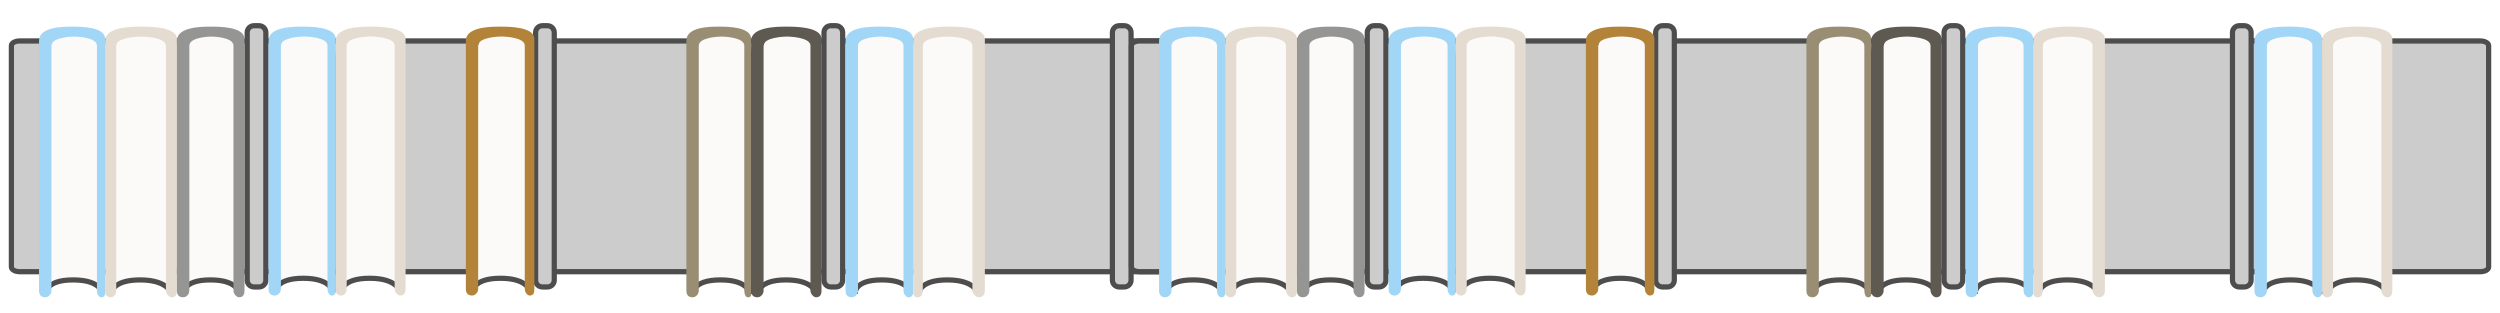
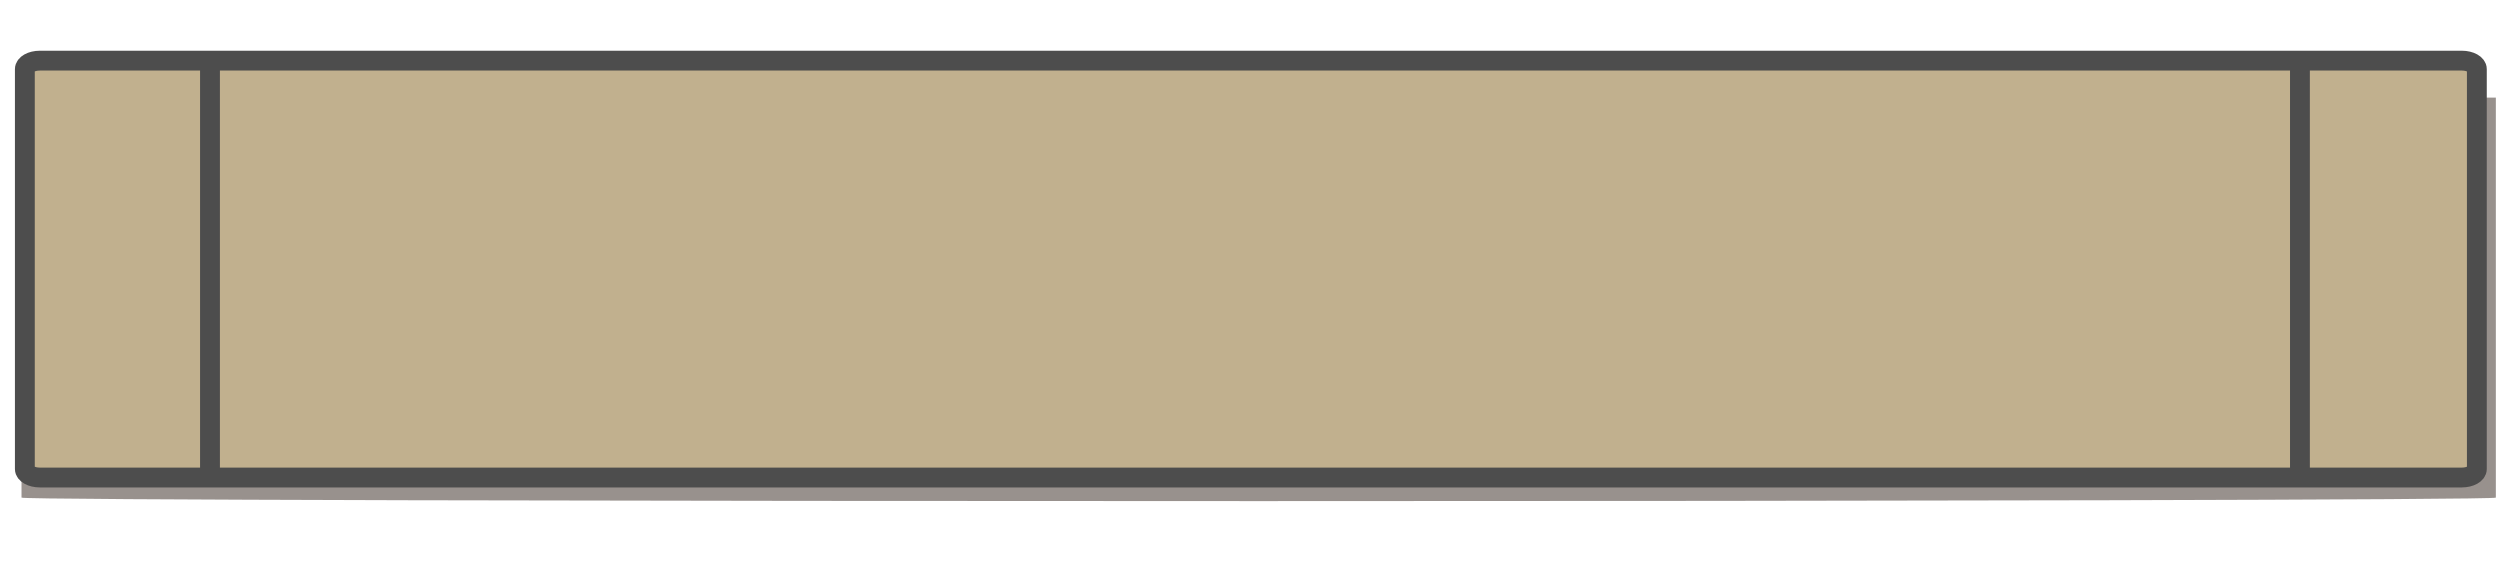
- <svg xmlns="http://www.w3.org/2000/svg" version="1.1" x="0px" y="0px" width="960px" height="120px" viewBox="15.5 42.796 960 120" enable-background="new 15.5 42.796 960 120" xml:space="preserve">
-   <g id="图层_1">
-     <path fill="#CCCCCC" stroke="#4D4D4D" stroke-width="2" stroke-miterlimit="10" d="M541.029,145.337   c0,0.988-1.423,1.791-3.178,1.791H23.046c-1.755,0-3.178-0.803-3.178-1.791V60.318c0-0.988,1.422-1.79,3.178-1.79h514.806   c1.755,0,3.178,0.801,3.178,1.79V145.337z" />
-     <g id="shelves_1_">
-       <path fill="#CCCCCC" stroke="#4D4D4D" stroke-width="2" stroke-miterlimit="10" d="M117.587,150.384    c0,1.44-1.167,2.606-2.606,2.606h-1.954c-1.439,0-2.606-1.166-2.606-2.606V55.271c0-1.438,1.167-2.605,2.606-2.605h1.954    c1.438,0,2.606,1.167,2.606,2.605V150.384z" />
-       <path fill="#CCCCCC" stroke="#4D4D4D" stroke-width="2" stroke-miterlimit="10" d="M228.335,150.384    c0,1.44-1.167,2.606-2.606,2.606h-1.954c-1.439,0-2.605-1.166-2.605-2.606V55.271c0-1.438,1.167-2.605,2.605-2.605h1.954    c1.439,0,2.606,1.167,2.606,2.605V150.384z" />
-       <path fill="#CCCCCC" stroke="#4D4D4D" stroke-width="2" stroke-miterlimit="10" d="M339.081,150.384    c0,1.44-1.167,2.606-2.606,2.606h-1.955c-1.438,0-2.605-1.166-2.605-2.606V55.271c0-1.438,1.167-2.605,2.605-2.605h1.955    c1.439,0,2.606,1.167,2.606,2.605V150.384z" />
-       <path fill="#CCCCCC" stroke="#4D4D4D" stroke-width="2" stroke-miterlimit="10" d="M449.828,150.384    c0,1.44-1.166,2.606-2.605,2.606h-1.954c-1.438,0-2.605-1.166-2.605-2.606V55.271c0-1.438,1.167-2.605,2.605-2.605h1.954    c1.439,0,2.605,1.167,2.605,2.605V150.384z" />
-     </g>
-     <g id="block_1_">
-       <g>
-         <path fill="#FBFAF9" stroke="#4D4D4D" stroke-width="2" stroke-miterlimit="10" d="M121.26,155.018V65.335     c0-3.487,1.545-10.3,5.875-10.3h11.231c4.33,0,4.989,6.813,4.989,10.3v89.682c0,0-0.458-5.366-11.439-5.366     C120.942,149.651,121.26,155.018,121.26,155.018z" />
-         <path fill="#A1D6F7" d="M120.997,156.281c-1.747,0.004-2.367-1.131-2.367-2.527V58.389c0-5.368,9.683-5.368,12.89-5.368     c3.208,0,12.889,0,12.889,4.737v95.996c0,1.396,0.066,2.527-1.578,2.527c-0.77,0-1.579-1.158-1.579-2.527v-93.47     c0-3.211-7.997-3.475-8.943-3.475c-0.913,0-8.943,0.263-8.943,3.475v93.47C123.365,155.123,122.232,156.279,120.997,156.281z" />
-       </g>
-       <g>
-         <path fill="#FBFAF9" stroke="#4D4D4D" stroke-width="2" stroke-miterlimit="10" d="M146.513,155.018V65.335     c0-3.487-0.257-10.303,4.073-10.303l13.675,0.002c4.331,0,4.874,6.813,4.874,10.3v89.682c0,0-0.721-5.366-11.703-5.366     C146.458,149.651,146.513,155.018,146.513,155.018z" />
-         <path fill="#E5DCD1" d="M146.513,156.281c-1.749,0.004-2.104-1.131-2.104-2.527V58.389c0-5.368,10.208-5.368,13.416-5.368     c3.207,0,13.415,0,13.415,4.737v95.996c0,1.396-0.459,2.527-2.104,2.527c-0.771,0-2.104-1.158-2.104-2.527v-93.47     c0-3.211-8.259-3.475-9.206-3.475c-0.913,0-9.207,0.263-9.207,3.475v93.47C148.617,155.123,147.747,156.279,146.513,156.281z" />
-       </g>
-       <g display="none">
-         <path display="inline" fill="#FBFAF9" stroke="#4D4D4D" stroke-width="2" stroke-miterlimit="10" d="M173.869,155.018V65.335     c0-3.487,0.726-10.3,5.055-10.3h11.231c4.33,0,5.283,6.813,5.283,10.3v89.682c0,0-0.195-5.366-11.176-5.366     C173.288,149.651,173.869,155.018,173.869,155.018z" />
-         <path display="inline" fill="#998D74" d="M173.606,156.281c-1.747,0.004-2.368-1.131-2.368-2.527V58.389     c0-5.368,9.156-5.368,12.363-5.368c3.208,0,12.363,0,12.363,4.737v95.996c0,1.396,0.328,2.527-1.315,2.527     c-0.77,0-1.315-1.158-1.315-2.527v-93.47c0-3.211-7.733-3.475-8.68-3.475c-0.913,0-8.68,0.263-8.68,3.475v93.47     C175.974,155.123,174.84,156.279,173.606,156.281z" />
-       </g>
-       <g>
-         <path fill="#FBFAF9" stroke="#4D4D4D" stroke-width="2" stroke-miterlimit="10" d="M197.017,155.018V65.335     c0-3.487,1.893-10.3,6.223-10.3h11.23c4.331,0,4.642,6.813,4.642,10.3v89.682c0,0-0.458-5.366-11.439-5.366     C196.699,149.651,197.017,155.018,197.017,155.018z" />
-         <path fill="#B28338" d="M196.754,156.281c-1.749,0.004-2.368-1.131-2.368-2.527V58.389c0-5.368,9.945-5.368,13.152-5.368     s13.152,0,13.152,4.737v95.996c0,1.396-0.197,2.527-1.841,2.527c-0.77,0-1.841-1.158-1.841-2.527v-93.47     c0-3.211-7.997-3.475-8.944-3.475c-0.913,0-8.944,0.263-8.944,3.475v93.47C199.121,155.123,197.988,156.279,196.754,156.281z" />
-       </g>
-     </g>
-     <g id="block_4_">
-       <g>
-         <path fill="#FBFAF9" stroke="#4D4D4D" stroke-width="2" stroke-miterlimit="10" d="M33.135,155.684V65.416     c0-3.51,1.334-10.368,5.692-10.368h11.304c4.358,0,4.714,6.857,4.714,10.368v90.268c0,0-0.196-5.401-11.25-5.401     C32.55,150.282,33.135,155.684,33.135,155.684z" />
-         <path fill="#A1D6F7" d="M32.87,156.956c-1.759,0.004-2.383-1.139-2.383-2.544V58.424c0-5.403,9.481-5.403,12.708-5.403     c3.229,0,12.709,0,12.709,4.768v96.624c0,1.405,0.066,2.544-1.589,2.544c-0.775,0-1.588-1.166-1.588-2.544V60.332     c0-3.232-7.784-3.497-8.737-3.497c-0.919,0-8.738,0.265-8.738,3.497v94.081C35.252,155.79,34.112,156.954,32.87,156.956z" />
-       </g>
-       <g>
-         <path fill="#FBFAF9" stroke="#4D4D4D" stroke-width="2" stroke-miterlimit="10" d="M58.022,155.684V65.416     c0-3.51-1.013-9.87,3.345-9.87l14.826-0.498c4.359,0,5.128,6.857,5.128,10.368v90.268c0,0-0.99-5.401-12.043-5.401     C58.232,150.282,58.022,155.684,58.022,155.684z" />
-         <path fill="#E5DCD1" d="M58.022,156.956c-1.76,0.004-2.118-1.139-2.118-2.544V58.424c0-5.403,10.539-5.403,13.768-5.403     s13.767,0,13.767,4.768v96.624c0,1.405-0.463,2.544-2.118,2.544c-0.775,0-2.118-1.166-2.118-2.544V60.332     c0-3.232-8.579-3.497-9.531-3.497c-0.919,0-9.531,0.265-9.531,3.497v94.081C60.141,155.79,59.265,156.954,58.022,156.956z" />
-       </g>
-       <g>
-         <path fill="#FBFAF9" stroke="#4D4D4D" stroke-width="2" stroke-miterlimit="10" d="M86.087,155.684V65.416     c0-3.51,1.356-10.368,5.714-10.368h11.304c4.358,0,4.163,6.857,4.163,10.368v90.268c0,0,0.068-5.401-10.985-5.401     C85.237,150.282,86.087,155.684,86.087,155.684z" />
-         <path fill="#959593" d="M85.822,156.956c-1.76,0.004-2.383-1.139-2.383-2.544V58.424c0-5.403,9.745-5.403,12.974-5.403     c3.229,0,12.974,0,12.974,4.768v96.624c0,1.405-0.464,2.544-2.118,2.544c-0.775,0-2.118-1.166-2.118-2.544V60.332     c0-3.232-7.52-3.497-8.473-3.497c-0.918,0-8.472,0.265-8.472,3.497v94.081C88.205,155.79,87.064,156.954,85.822,156.956z" />
-       </g>
-     </g>
-     <g id="block">
-       <g display="none">
-         <path display="inline" fill="#FBFAF9" stroke="#4D4D4D" stroke-width="2" stroke-miterlimit="10" d="M229.287,155.684V65.416     c0-3.51,1.711-10.368,6.068-10.368h11.304c4.359,0,4.868,6.857,4.868,10.368v90.268c0,0-0.461-5.401-11.514-5.401     C228.967,150.282,229.287,155.684,229.287,155.684z" />
-         <path display="inline" fill="#A1D6F7" d="M228.493,156.956c-1.758,0.004-2.382-1.139-2.382-2.544V58.424     c0-5.403,9.745-5.403,12.973-5.403s12.973,0,12.973,4.768v96.624c0,1.405-0.199,2.544-1.854,2.544     c-0.775,0-1.854-1.166-1.854-2.544V60.332c0-3.232-7.784-3.497-8.737-3.497c-0.919,0-8.737,0.265-8.737,3.497v94.081     C230.875,155.79,229.735,156.954,228.493,156.956z" />
-       </g>
-       <g display="none">
-         <path display="inline" fill="#FBFAF9" stroke="#4D4D4D" stroke-width="2" stroke-miterlimit="10" d="M254.175,155.684V65.416     c0-3.51,2.222-10.368,6.58-10.368h11.305c4.358,0,4.884,6.857,4.884,10.368v90.268c0,0-0.727-5.401-11.779-5.401     C254.12,150.282,254.175,155.684,254.175,155.684z" />
-         <path display="inline" fill="#E5DCD1" d="M254.175,156.956c-1.761,0.004-2.118-1.139-2.118-2.544V58.424     c0-5.403,10.275-5.403,13.502-5.403c3.229,0,13.503,0,13.503,4.768v96.624c0,1.405-0.463,2.544-2.118,2.544     c-0.776,0-2.118-1.166-2.118-2.544V60.332c0-3.232-8.315-3.497-9.267-3.497c-0.918,0-9.266,0.265-9.266,3.497v94.081     C256.293,155.79,255.417,156.954,254.175,156.956z" />
-       </g>
-       <g>
-         <path fill="#FBFAF9" stroke="#4D4D4D" stroke-width="2" stroke-miterlimit="10" d="M281.709,155.684V65.416     c0-3.51,0.752-10.368,5.109-10.368h11.303c4.359,0,5.298,6.857,5.298,10.368v90.268c0,0-0.195-5.401-11.249-5.401     C281.126,150.282,281.709,155.684,281.709,155.684z" />
-         <path fill="#998D74" d="M281.445,156.956c-1.759,0.004-2.383-1.139-2.383-2.544V58.424c0-5.403,9.215-5.403,12.444-5.403     c3.228,0,12.444,0,12.444,4.768v96.624c0,1.405,0.332,2.544-1.324,2.544c-0.775,0-1.324-1.166-1.324-2.544V60.332     c0-3.232-7.785-3.497-8.737-3.497c-0.919,0-8.737,0.265-8.737,3.497v94.081C283.828,155.79,282.687,156.954,281.445,156.956z" />
-       </g>
-       <g>
-         <path fill="#FBFAF9" stroke="#4D4D4D" stroke-width="2" stroke-miterlimit="10" d="M306.598,155.684V65.416     c0-3.51,1.927-10.368,6.285-10.368h11.304c4.359,0,4.651,6.857,4.651,10.368v90.268c0,0-0.461-5.401-11.514-5.401     C306.276,150.282,306.598,155.684,306.598,155.684z" />
-         <path fill="#5E5951" d="M306.333,156.956c-1.76,0.004-2.383-1.139-2.383-2.544V58.424c0-5.403,10.274-5.403,13.503-5.403     c3.229,0,13.502,0,13.502,4.768v96.624c0,1.405-0.463,2.544-2.118,2.544c-0.775,0-2.118-1.166-2.118-2.544V60.332     c0-3.232-8.048-3.497-9.002-3.497c-0.919,0-9.002,0.265-9.002,3.497v94.081C308.715,155.79,307.573,156.954,306.333,156.956z" />
-       </g>
-     </g>
-     <g id="block_2_">
-       <g>
-         <path fill="#FBFAF9" stroke="#4D4D4D" stroke-width="2" stroke-miterlimit="10" d="M343.906,155.684V65.416     c0-3.51-1.896-10.245,2.462-10.245l14.4-0.123c4.36,0,4.318,6.857,4.318,10.368v90.268c0,0,0.067-5.401-10.985-5.401     C343.057,150.282,343.906,155.684,343.906,155.684z" />
-         <path fill="#A1D6F7" d="M342.582,156.956c-1.759,0.004-2.382-1.139-2.382-2.544V58.424c0-5.403,9.747-5.403,12.973-5.403     c3.228,0,12.973,0,12.973,4.768v96.624c0,1.405-0.198,2.544-1.853,2.544c-0.775,0-1.854-1.166-1.854-2.544V60.332     c0-3.232-7.785-3.497-8.737-3.497c-0.919,0-8.736,0.265-8.736,3.497v94.081C344.965,155.79,343.824,156.954,342.582,156.956z" />
-       </g>
-       <g>
-         <path fill="#FBFAF9" stroke="#4D4D4D" stroke-width="2" stroke-miterlimit="10" d="M368.264,155.684V65.416     c0-3.51,0.126-10.368,4.483-10.368h13.423c4.359,0,4.865,6.857,4.865,10.368v90.268c0,0-0.728-5.401-11.778-5.401     C368.208,150.282,368.264,155.684,368.264,155.684z" />
-         <path fill="#E5DCD1" d="M367.999,156.956c-1.758,0.004-1.853-1.139-1.853-2.544V58.424c0-5.403,10.541-5.403,13.769-5.403     c3.228,0,13.767,0,13.767,4.768v96.624c0,1.405-0.728,2.544-2.384,2.544c-0.774,0-2.383-1.166-2.383-2.544V60.332     c0-3.232-8.578-3.497-9.53-3.497c-0.919,0-9.532,0.265-9.532,3.497v94.081C369.853,155.79,369.241,156.954,367.999,156.956z" />
-       </g>
-       <g display="none">
-         <path display="inline" fill="#FBFAF9" stroke="#4D4D4D" stroke-width="2" stroke-miterlimit="10" d="M400.036,155.684V65.416     c0-3.51,0.243-10.368,4.6-10.368h11.305c4.359,0,4.747,6.857,4.747,10.368v90.268c0,0,0.334-5.401-10.721-5.401     C398.919,150.282,400.036,155.684,400.036,155.684z" />
-         <path display="inline" fill="#998D74" d="M399.77,156.956c-1.758,0.004-2.383-1.139-2.383-2.544V58.424     c0-5.403,8.951-5.403,12.18-5.403s12.18,0,12.18,4.768v96.624c0,1.405,0.065,2.544-1.589,2.544c-0.775,0-1.59-1.166-1.59-2.544     V60.332c0-3.232-7.253-3.497-8.207-3.497c-0.917,0-8.207,0.265-8.207,3.497v94.081     C402.154,155.79,401.013,156.954,399.77,156.956z" />
-       </g>
-       <g display="none">
-         <path display="inline" fill="#FBFAF9" stroke="#4D4D4D" stroke-width="2" stroke-miterlimit="10" d="M424.393,155.684V65.416     c0-3.51,1.947-10.368,6.307-10.368h11.305c4.357,0,4.629,6.857,4.629,10.368v90.268c0,0-0.46-5.401-11.514-5.401     C424.074,150.282,424.393,155.684,424.393,155.684z" />
-         <path display="inline" fill="#B28338" d="M424.128,156.956c-1.758,0.004-2.382-1.139-2.382-2.544V58.424     c0-5.403,10.009-5.403,13.236-5.403c3.229,0,13.239,0,13.239,4.768v96.624c0,1.405-0.199,2.544-1.854,2.544     c-0.774,0-1.854-1.166-1.854-2.544V60.332c0-3.232-8.048-3.497-9.002-3.497c-0.919,0-9.002,0.265-9.002,3.497v94.081     C426.511,155.79,425.373,156.954,424.128,156.956z" />
-       </g>
-     </g>
-     <g id="block_3_" display="none">
-       <g display="inline">
-         <path fill="#FBFAF9" stroke="#4D4D4D" stroke-width="2" stroke-miterlimit="10" d="M454.287,155.684V65.416     c0-3.51-1.025-10.12,3.332-10.12l14.041-0.248c4.359,0,4.868,6.857,4.868,10.368v90.268c0,0-0.461-5.401-11.514-5.401     C453.967,150.282,454.287,155.684,454.287,155.684z" />
-         <path fill="#A1D6F7" d="M453.493,156.956c-1.758,0.004-2.382-1.139-2.382-2.544V58.424c0-5.403,9.745-5.403,12.973-5.403     s12.973,0,12.973,4.768v96.624c0,1.405-0.199,2.544-1.854,2.544c-0.775,0-1.854-1.166-1.854-2.544V60.332     c0-3.232-7.784-3.497-8.737-3.497c-0.919,0-8.737,0.265-8.737,3.497v94.081C455.875,155.79,454.735,156.954,453.493,156.956z" />
-       </g>
-       <g display="inline">
-         <path fill="#FBFAF9" stroke="#4D4D4D" stroke-width="2" stroke-miterlimit="10" d="M479.175,155.684V65.416     c0-3.51,0.335-10.37,4.693-10.37l13.191,0.002c4.358,0,4.885,6.857,4.885,10.368v90.268c0,0-0.728-5.401-11.78-5.401     C479.12,150.282,479.175,155.684,479.175,155.684z" />
-         <path fill="#E5DCD1" d="M479.175,156.956c-1.761,0.004-2.118-1.139-2.118-2.544V58.424c0-5.403,10.275-5.403,13.502-5.403     c3.229,0,13.504,0,13.504,4.768v96.624c0,1.405-0.464,2.544-2.118,2.544c-0.776,0-2.118-1.166-2.118-2.544V60.332     c0-3.232-8.315-3.497-9.267-3.497c-0.918,0-9.266,0.265-9.266,3.497v94.081C481.293,155.79,480.417,156.954,479.175,156.956z" />
-       </g>
+ <svg xmlns="http://www.w3.org/2000/svg" version="1.1" id="图层_1" x="0px" y="0px" width="252px" height="58px" viewBox="354 31 252 58" enable-background="new 354 31 252 58" xml:space="preserve">
+   <g id="图层_1_1_">
+     <path opacity="0.6" fill="#534741" d="M605.581,81.16c0,0.469-249.412,0.469-249.412,0V40.839h249.412V81.16L605.581,81.16z" />
+     <path fill="#C1B08E" stroke="#4D4D4D" stroke-width="2" stroke-miterlimit="10" d="M603.667,78.283c0,0.469-0.675,0.85-1.508,0.85   H358.012c-0.832,0-1.507-0.381-1.507-0.85V37.962c0-0.468,0.674-0.849,1.507-0.849h244.147c0.833,0,1.508,0.38,1.508,0.849V78.283   L603.667,78.283z" />
+     <g id="shelves_1_" display="none">
+       <path display="inline" fill="#AF934E" stroke="#4D4D4D" stroke-width="2" stroke-miterlimit="10" d="M402.848,82.421    c0,0.66-0.553,1.193-1.236,1.193h-0.927c-0.683,0-1.236-0.533-1.236-1.193V38.893c0-0.658,0.553-1.192,1.236-1.192h0.927    c0.682,0,1.236,0.534,1.236,1.192V82.421z" />
+       <path display="inline" fill="#AF934E" stroke="#4D4D4D" stroke-width="2" stroke-miterlimit="10" d="M455.371,82.421    c0,0.66-0.553,1.193-1.236,1.193h-0.926c-0.683,0-1.236-0.533-1.236-1.193V38.893c0-0.658,0.553-1.192,1.236-1.192h0.926    c0.683,0,1.236,0.534,1.236,1.192V82.421z" />
+       <path display="inline" fill="#AF934E" stroke="#4D4D4D" stroke-width="2" stroke-miterlimit="10" d="M507.893,82.421    c0,0.66-0.554,1.193-1.236,1.193h-0.928c-0.682,0-1.234-0.533-1.234-1.193V38.893c0-0.658,0.553-1.192,1.234-1.192h0.928    c0.683,0,1.236,0.534,1.236,1.192V82.421z" />
+       <path display="inline" fill="#AF934E" stroke="#4D4D4D" stroke-width="2" stroke-miterlimit="10" d="M560.414,82.421    c0,0.66-0.553,1.193-1.235,1.193h-0.927c-0.682,0-1.235-0.533-1.235-1.193V38.893c0-0.658,0.554-1.192,1.235-1.192h0.927    c0.683,0,1.235,0.534,1.235,1.192V82.421z" />
    </g>
  </g>
-   <g id="图层_1_x5F_复制">
-     <path fill="#CCCCCC" stroke="#4D4D4D" stroke-width="2" stroke-miterlimit="10" d="M971.137,145.337   c0,0.988-1.423,1.791-3.178,1.791H453.144c-1.755,0-3.178-0.803-3.178-1.791V60.318c0-0.988,1.422-1.79,3.178-1.79h514.815   c1.755,0,3.178,0.801,3.178,1.79V145.337z" />
-     <g id="shelves_2_">
-       <path fill="#CCCCCC" stroke="#4D4D4D" stroke-width="2" stroke-miterlimit="10" d="M547.69,150.384    c0,1.44-1.168,2.606-2.605,2.606h-1.955c-1.439,0-2.605-1.166-2.605-2.606V55.271c0-1.438,1.166-2.605,2.605-2.605h1.955    c1.438,0,2.605,1.167,2.605,2.605V150.384z" />
-       <path fill="#CCCCCC" stroke="#4D4D4D" stroke-width="2" stroke-miterlimit="10" d="M658.438,150.384    c0,1.44-1.168,2.606-2.606,2.606h-1.954c-1.439,0-2.605-1.166-2.605-2.606V55.271c0-1.438,1.166-2.605,2.605-2.605h1.954    c1.438,0,2.606,1.167,2.606,2.605V150.384z" />
-       <path fill="#CCCCCC" stroke="#4D4D4D" stroke-width="2" stroke-miterlimit="10" d="M769.185,150.384    c0,1.44-1.166,2.606-2.605,2.606h-1.955c-1.438,0-2.605-1.166-2.605-2.606V55.271c0-1.438,1.167-2.605,2.605-2.605h1.955    c1.439,0,2.605,1.167,2.605,2.605V150.384z" />
-       <path fill="#CCCCCC" stroke="#4D4D4D" stroke-width="2" stroke-miterlimit="10" d="M879.932,150.384    c0,1.44-1.166,2.606-2.605,2.606h-1.954c-1.438,0-2.605-1.166-2.605-2.606V55.271c0-1.438,1.167-2.605,2.605-2.605h1.954    c1.439,0,2.605,1.167,2.605,2.605V150.384z" />
-     </g>
-     <g id="block_9_">
-       <g>
-         <path fill="#FBFAF9" stroke="#4D4D4D" stroke-width="2" stroke-miterlimit="10" d="M551.364,155.018V65.335     c0-3.487,1.545-10.3,5.875-10.3h11.23c4.33,0,4.99,6.813,4.99,10.3v89.682c0,0-0.459-5.366-11.439-5.366     C551.046,149.651,551.364,155.018,551.364,155.018z" />
-         <path fill="#A1D6F7" d="M551.101,156.281c-1.746,0.004-2.367-1.131-2.367-2.527V58.389c0-5.368,9.683-5.368,12.89-5.368     c3.208,0,12.889,0,12.889,4.737v95.996c0,1.396,0.065,2.527-1.578,2.527c-0.771,0-1.579-1.158-1.579-2.527v-93.47     c0-3.211-7.996-3.475-8.943-3.475c-0.912,0-8.943,0.263-8.943,3.475v93.47C553.468,155.123,552.335,156.279,551.101,156.281z" />
-       </g>
-       <g>
-         <path fill="#FBFAF9" stroke="#4D4D4D" stroke-width="2" stroke-miterlimit="10" d="M576.616,155.018V65.335     c0-3.487-0.258-10.303,4.072-10.303l13.676,0.002c4.33,0,4.874,6.813,4.874,10.3v89.682c0,0-0.722-5.366-11.703-5.366     C576.562,149.651,576.616,155.018,576.616,155.018z" />
-         <path fill="#E5DCD1" d="M576.616,156.281c-1.748,0.004-2.104-1.131-2.104-2.527V58.389c0-5.368,10.208-5.368,13.415-5.368     s13.415,0,13.415,4.737v95.996c0,1.396-0.46,2.527-2.104,2.527c-0.77,0-2.104-1.158-2.104-2.527v-93.47     c0-3.211-8.26-3.475-9.207-3.475c-0.912,0-9.206,0.263-9.206,3.475v93.47C578.721,155.123,577.851,156.279,576.616,156.281z" />
-       </g>
-       <g display="none">
-         <path display="inline" fill="#FBFAF9" stroke="#4D4D4D" stroke-width="2" stroke-miterlimit="10" d="M603.973,155.018V65.335     c0-3.487,0.726-10.3,5.056-10.3h11.23c4.33,0,5.283,6.813,5.283,10.3v89.682c0,0-0.195-5.366-11.177-5.366     C603.392,149.651,603.973,155.018,603.973,155.018z" />
-         <path display="inline" fill="#998D74" d="M603.71,156.281c-1.748,0.004-2.368-1.131-2.368-2.527V58.389     c0-5.368,9.156-5.368,12.363-5.368c3.208,0,12.363,0,12.363,4.737v95.996c0,1.396,0.328,2.527-1.315,2.527     c-0.77,0-1.315-1.158-1.315-2.527v-93.47c0-3.211-7.733-3.475-8.681-3.475c-0.912,0-8.68,0.263-8.68,3.475v93.47     C606.077,155.123,604.944,156.279,603.71,156.281z" />
-       </g>
-       <g>
-         <path fill="#FBFAF9" stroke="#4D4D4D" stroke-width="2" stroke-miterlimit="10" d="M627.12,155.018V65.335     c0-3.487,1.894-10.3,6.224-10.3h11.23c4.331,0,4.642,6.813,4.642,10.3v89.682c0,0-0.458-5.366-11.439-5.366     C626.803,149.651,627.12,155.018,627.12,155.018z" />
-         <path fill="#B28338" d="M626.857,156.281c-1.749,0.004-2.368-1.131-2.368-2.527V58.389c0-5.368,9.945-5.368,13.152-5.368     c3.208,0,13.152,0,13.152,4.737v95.996c0,1.396-0.196,2.527-1.841,2.527c-0.77,0-1.841-1.158-1.841-2.527v-93.47     c0-3.211-7.997-3.475-8.944-3.475c-0.913,0-8.944,0.263-8.944,3.475v93.47C629.224,155.123,628.092,156.279,626.857,156.281z" />
-       </g>
-     </g>
-     <g id="block_8_">
-       <g>
-         <path fill="#FBFAF9" stroke="#4D4D4D" stroke-width="2" stroke-miterlimit="10" d="M463.233,155.684V65.416     c0-3.51,1.334-10.368,5.692-10.368h11.304c4.358,0,4.714,6.857,4.714,10.368v90.268c0,0-0.196-5.401-11.25-5.401     C462.648,150.282,463.233,155.684,463.233,155.684z" />
-         <path fill="#A1D6F7" d="M462.968,156.956c-1.759,0.004-2.383-1.139-2.383-2.544V58.424c0-5.403,9.481-5.403,12.708-5.403     c3.229,0,12.709,0,12.709,4.768v96.624c0,1.405,0.066,2.544-1.589,2.544c-0.775,0-1.588-1.166-1.588-2.544V60.332     c0-3.232-7.784-3.497-8.737-3.497c-0.919,0-8.738,0.265-8.738,3.497v94.081C465.351,155.79,464.21,156.954,462.968,156.956z" />
-       </g>
-       <g>
-         <path fill="#FBFAF9" stroke="#4D4D4D" stroke-width="2" stroke-miterlimit="10" d="M488.121,155.684V65.416     c0-3.51-1.013-9.87,3.345-9.87l14.826-0.498c4.359,0,5.128,6.857,5.128,10.368v90.268c0,0-0.99-5.401-12.043-5.401     C488.33,150.282,488.121,155.684,488.121,155.684z" />
-         <path fill="#E5DCD1" d="M488.121,156.956c-1.76,0.004-2.118-1.139-2.118-2.544V58.424c0-5.403,10.54-5.403,13.768-5.403     s13.767,0,13.767,4.768v96.624c0,1.405-0.463,2.544-2.117,2.544c-0.775,0-2.118-1.166-2.118-2.544V60.332     c0-3.232-8.579-3.497-9.531-3.497c-0.92,0-9.532,0.265-9.532,3.497v94.081C490.239,155.79,489.363,156.954,488.121,156.956z" />
-       </g>
-       <g>
-         <path fill="#FBFAF9" stroke="#4D4D4D" stroke-width="2" stroke-miterlimit="10" d="M516.19,155.684V65.416     c0-3.51,1.355-10.368,5.715-10.368h11.304c4.358,0,4.163,6.857,4.163,10.368v90.268c0,0,0.068-5.401-10.985-5.401     C515.34,150.282,516.19,155.684,516.19,155.684z" />
-         <path fill="#959593" d="M515.926,156.956c-1.766,0.004-2.389-1.139-2.389-2.544V58.424c0-5.403,9.751-5.403,12.979-5.403     s12.973,0,12.973,4.768v96.624c0,1.405-0.463,2.544-2.117,2.544c-0.775,0-2.119-1.166-2.119-2.544V60.332     c0-3.232-7.52-3.497-8.473-3.497c-0.918,0-8.472,0.265-8.472,3.497v94.081C518.309,155.79,517.168,156.954,515.926,156.956z" />
-       </g>
-     </g>
-     <g id="block_7_">
-       <g display="none">
-         <path display="inline" fill="#FBFAF9" stroke="#4D4D4D" stroke-width="2" stroke-miterlimit="10" d="M659.39,155.684V65.416     c0-3.51,1.712-10.368,6.068-10.368h11.305c4.359,0,4.867,6.857,4.867,10.368v90.268c0,0-0.461-5.401-11.514-5.401     C659.07,150.282,659.39,155.684,659.39,155.684z" />
-         <path display="inline" fill="#A1D6F7" d="M658.597,156.956c-1.759,0.004-2.383-1.139-2.383-2.544V58.424     c0-5.403,9.745-5.403,12.973-5.403c3.229,0,12.974,0,12.974,4.768v96.624c0,1.405-0.199,2.544-1.854,2.544     c-0.775,0-1.854-1.166-1.854-2.544V60.332c0-3.232-7.784-3.497-8.737-3.497c-0.919,0-8.736,0.265-8.736,3.497v94.081     C660.979,155.79,659.839,156.954,658.597,156.956z" />
-       </g>
-       <g display="none">
-         <path display="inline" fill="#FBFAF9" stroke="#4D4D4D" stroke-width="2" stroke-miterlimit="10" d="M684.278,155.684V65.416     c0-3.51,2.223-10.368,6.58-10.368h11.305c4.357,0,4.885,6.857,4.885,10.368v90.268c0,0-0.728-5.401-11.779-5.401     C684.224,150.282,684.278,155.684,684.278,155.684z" />
-         <path display="inline" fill="#E5DCD1" d="M684.278,156.956c-1.761,0.004-2.118-1.139-2.118-2.544V58.424     c0-5.403,10.274-5.403,13.502-5.403c3.229,0,13.503,0,13.503,4.768v96.624c0,1.405-0.463,2.544-2.117,2.544     c-0.777,0-2.119-1.166-2.119-2.544V60.332c0-3.232-8.314-3.497-9.266-3.497c-0.919,0-9.267,0.265-9.267,3.497v94.081     C686.396,155.79,685.521,156.954,684.278,156.956z" />
-       </g>
-       <g>
-         <path fill="#FBFAF9" stroke="#4D4D4D" stroke-width="2" stroke-miterlimit="10" d="M711.813,155.684V65.416     c0-3.51,0.752-10.368,5.109-10.368h11.303c4.359,0,5.299,6.857,5.299,10.368v90.268c0,0-0.195-5.401-11.249-5.401     C711.229,150.282,711.813,155.684,711.813,155.684z" />
-         <path fill="#998D74" d="M711.549,156.956c-1.759,0.004-2.384-1.139-2.384-2.544V58.424c0-5.403,9.215-5.403,12.444-5.403     c3.228,0,12.444,0,12.444,4.768v96.624c0,1.405,0.332,2.544-1.324,2.544c-0.775,0-1.324-1.166-1.324-2.544V60.332     c0-3.232-7.784-3.497-8.736-3.497c-0.92,0-8.738,0.265-8.738,3.497v94.081C713.931,155.79,712.79,156.954,711.549,156.956z" />
-       </g>
-       <g>
-         <path fill="#FBFAF9" stroke="#4D4D4D" stroke-width="2" stroke-miterlimit="10" d="M736.701,155.684V65.416     c0-3.51,1.927-10.368,6.285-10.368h11.304c4.359,0,4.65,6.857,4.65,10.368v90.268c0,0-0.461-5.401-11.514-5.401     C736.38,150.282,736.701,155.684,736.701,155.684z" />
-         <path fill="#5E5951" d="M736.437,156.956c-1.761,0.004-2.383-1.139-2.383-2.544V58.424c0-5.403,10.273-5.403,13.502-5.403     s13.503,0,13.503,4.768v96.624c0,1.405-0.463,2.544-2.118,2.544c-0.774,0-2.117-1.166-2.117-2.544V60.332     c0-3.232-8.049-3.497-9.002-3.497c-0.92,0-9.002,0.265-9.002,3.497v94.081C738.819,155.79,737.677,156.954,736.437,156.956z" />
-       </g>
-     </g>
-     <g id="block_6_">
-       <g>
-         <path fill="#FBFAF9" stroke="#4D4D4D" stroke-width="2" stroke-miterlimit="10" d="M774.01,155.684V65.416     c0-3.51-1.896-10.245,2.462-10.245l14.4-0.123c4.361,0,4.318,6.857,4.318,10.368v90.268c0,0,0.068-5.401-10.984-5.401     C773.16,150.282,774.01,155.684,774.01,155.684z" />
-         <path fill="#A1D6F7" d="M772.686,156.956c-1.759,0.004-2.382-1.139-2.382-2.544V58.424c0-5.403,9.746-5.403,12.973-5.403     c3.229,0,12.973,0,12.973,4.768v96.624c0,1.405-0.198,2.544-1.854,2.544c-0.774,0-1.854-1.166-1.854-2.544V60.332     c0-3.232-7.785-3.497-8.736-3.497c-0.92,0-8.736,0.265-8.736,3.497v94.081C775.069,155.79,773.927,156.954,772.686,156.956z" />
-       </g>
-       <g>
-         <path fill="#FBFAF9" stroke="#4D4D4D" stroke-width="2" stroke-miterlimit="10" d="M798.367,155.684V65.416     c0-3.51,0.126-10.368,4.483-10.368h13.422c4.359,0,4.865,6.857,4.865,10.368v90.268c0,0-0.727-5.401-11.777-5.401     C798.312,150.282,798.367,155.684,798.367,155.684z" />
-         <path fill="#E5DCD1" d="M798.103,156.956c-1.758,0.004-1.854-1.139-1.854-2.544V58.424c0-5.403,10.541-5.403,13.77-5.403     c3.227,0,13.766,0,13.766,4.768v96.624c0,1.405-0.727,2.544-2.383,2.544c-0.775,0-2.383-1.166-2.383-2.544V60.332     c0-3.232-8.578-3.497-9.531-3.497c-0.918,0-9.531,0.265-9.531,3.497v94.081C799.956,155.79,799.345,156.954,798.103,156.956z" />
-       </g>
-       <g display="none">
-         <path display="inline" fill="#FBFAF9" stroke="#4D4D4D" stroke-width="2" stroke-miterlimit="10" d="M830.14,155.684V65.416     c0-3.51,0.242-10.368,4.6-10.368h11.305c4.359,0,4.746,6.857,4.746,10.368v90.268c0,0,0.334-5.401-10.721-5.401     C829.022,150.282,830.14,155.684,830.14,155.684z" />
-         <path display="inline" fill="#998D74" d="M829.874,156.956c-1.758,0.004-2.383-1.139-2.383-2.544V58.424     c0-5.403,8.951-5.403,12.18-5.403s12.18,0,12.18,4.768v96.624c0,1.405,0.064,2.544-1.59,2.544c-0.775,0-1.59-1.166-1.59-2.544     V60.332c0-3.232-7.252-3.497-8.207-3.497c-0.916,0-8.207,0.265-8.207,3.497v94.081     C832.257,155.79,831.116,156.954,829.874,156.956z" />
-       </g>
-       <g display="none">
-         <path display="inline" fill="#FBFAF9" stroke="#4D4D4D" stroke-width="2" stroke-miterlimit="10" d="M854.497,155.684V65.416     c0-3.51,1.947-10.368,6.307-10.368h11.305c4.357,0,4.629,6.857,4.629,10.368v90.268c0,0-0.461-5.401-11.514-5.401     C854.177,150.282,854.497,155.684,854.497,155.684z" />
-         <path display="inline" fill="#B28338" d="M854.231,156.956c-1.758,0.004-2.381-1.139-2.381-2.544V58.424     c0-5.403,10.008-5.403,13.236-5.403s13.238,0,13.238,4.768v96.624c0,1.405-0.199,2.544-1.854,2.544     c-0.773,0-1.854-1.166-1.854-2.544V60.332c0-3.232-8.047-3.497-9.002-3.497c-0.918,0-9.002,0.265-9.002,3.497v94.081     C856.614,155.79,855.476,156.954,854.231,156.956z" />
-       </g>
-     </g>
-     <g id="block_5_">
-       <g>
-         <path fill="#FBFAF9" stroke="#4D4D4D" stroke-width="2" stroke-miterlimit="10" d="M884.39,155.684V65.416     c0-3.51-1.025-10.12,3.332-10.12l14.041-0.248c4.359,0,4.867,6.857,4.867,10.368v90.268c0,0-0.461-5.401-11.514-5.401     C884.07,150.282,884.39,155.684,884.39,155.684z" />
-         <path fill="#A1D6F7" d="M883.597,156.956c-1.759,0.004-2.383-1.139-2.383-2.544V58.424c0-5.403,9.745-5.403,12.973-5.403     c3.229,0,12.974,0,12.974,4.768v96.624c0,1.405-0.199,2.544-1.854,2.544c-0.775,0-1.854-1.166-1.854-2.544V60.332     c0-3.232-7.784-3.497-8.737-3.497c-0.919,0-8.736,0.265-8.736,3.497v94.081C885.979,155.79,884.839,156.954,883.597,156.956z" />
-       </g>
-       <g>
-         <path fill="#FBFAF9" stroke="#4D4D4D" stroke-width="2" stroke-miterlimit="10" d="M909.278,155.684V65.416     c0-3.51,0.336-10.37,4.693-10.37l13.191,0.002c4.357,0,4.885,6.857,4.885,10.368v90.268c0,0-0.728-5.401-11.779-5.401     C909.224,150.282,909.278,155.684,909.278,155.684z" />
-         <path fill="#E5DCD1" d="M909.278,156.956c-1.761,0.004-2.118-1.139-2.118-2.544V58.424c0-5.403,10.274-5.403,13.502-5.403     c3.229,0,13.503,0,13.503,4.768v96.624c0,1.405-0.463,2.544-2.117,2.544c-0.777,0-2.119-1.166-2.119-2.544V60.332     c0-3.232-8.314-3.497-9.266-3.497c-0.919,0-9.267,0.265-9.267,3.497v94.081C911.396,155.79,910.521,156.954,909.278,156.956z" />
-       </g>
-     </g>
-   </g>
+   <line fill="none" stroke="#4D4D4D" stroke-width="2" stroke-miterlimit="10" x1="375.167" y1="36.5" x2="375.167" y2="79.5" />
+   <line fill="none" stroke="#4D4D4D" stroke-width="2" stroke-miterlimit="10" x1="585.834" y1="37.5" x2="585.834" y2="78.834" />
</svg>
